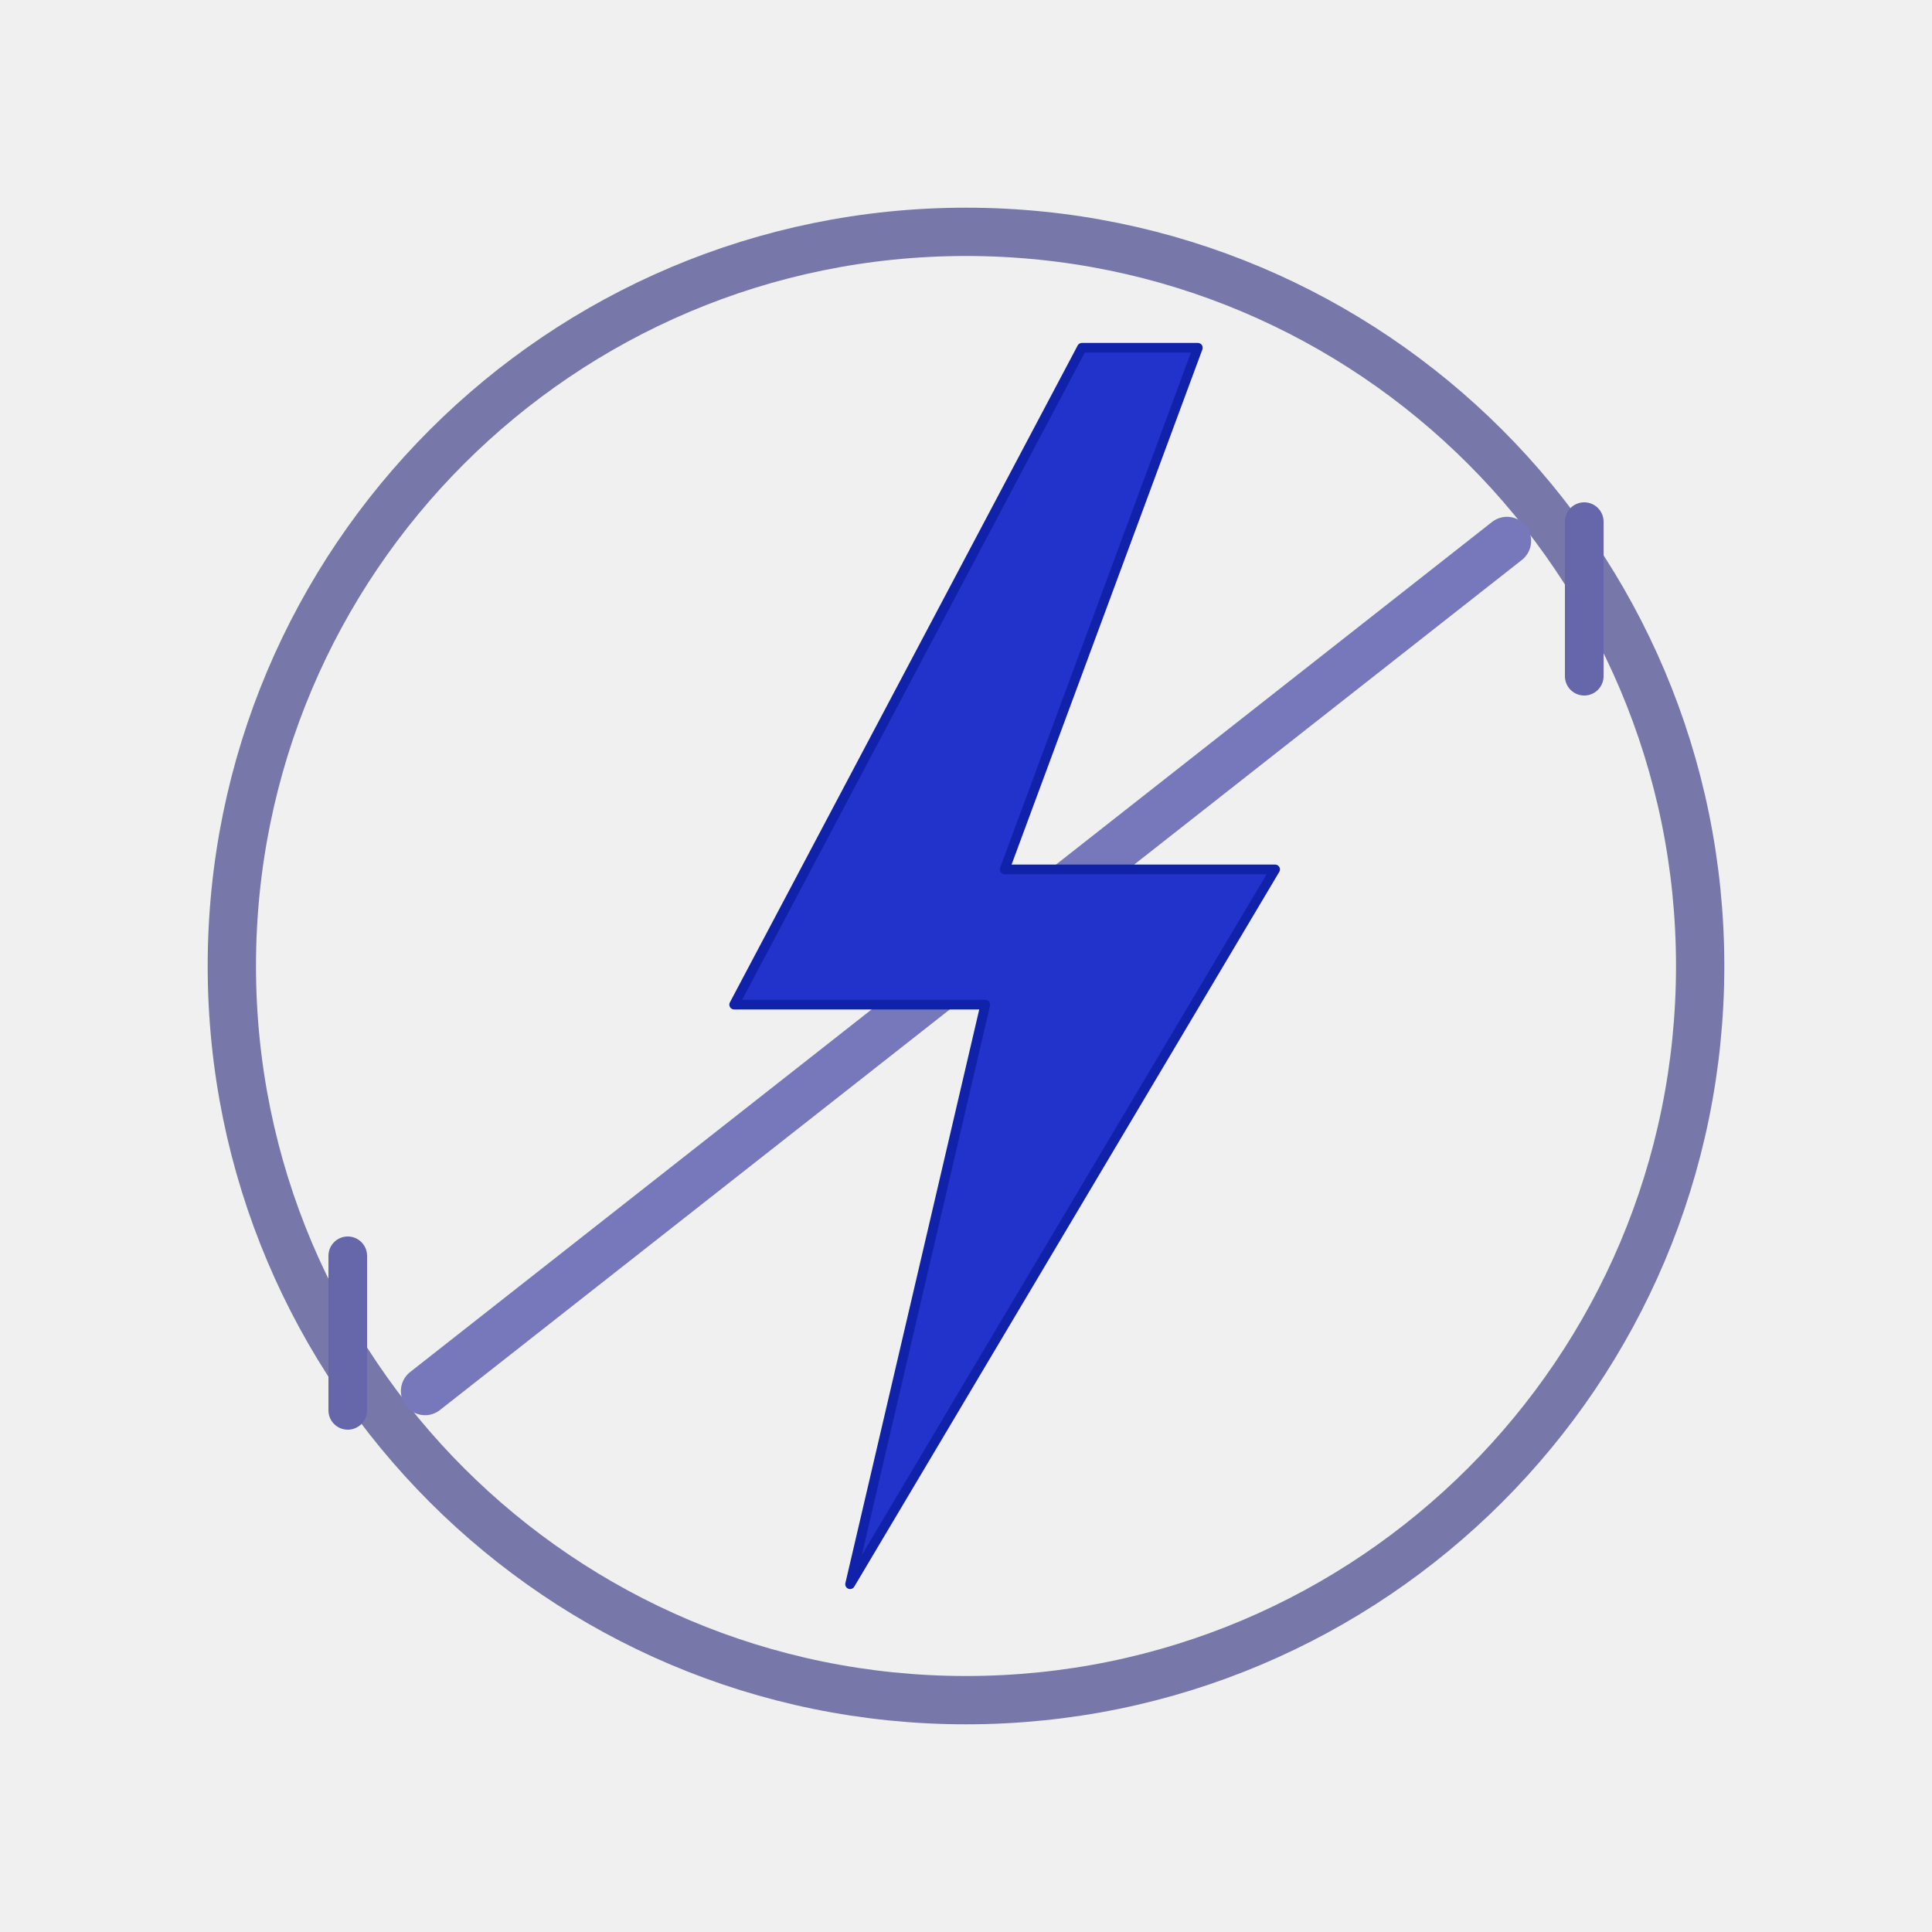
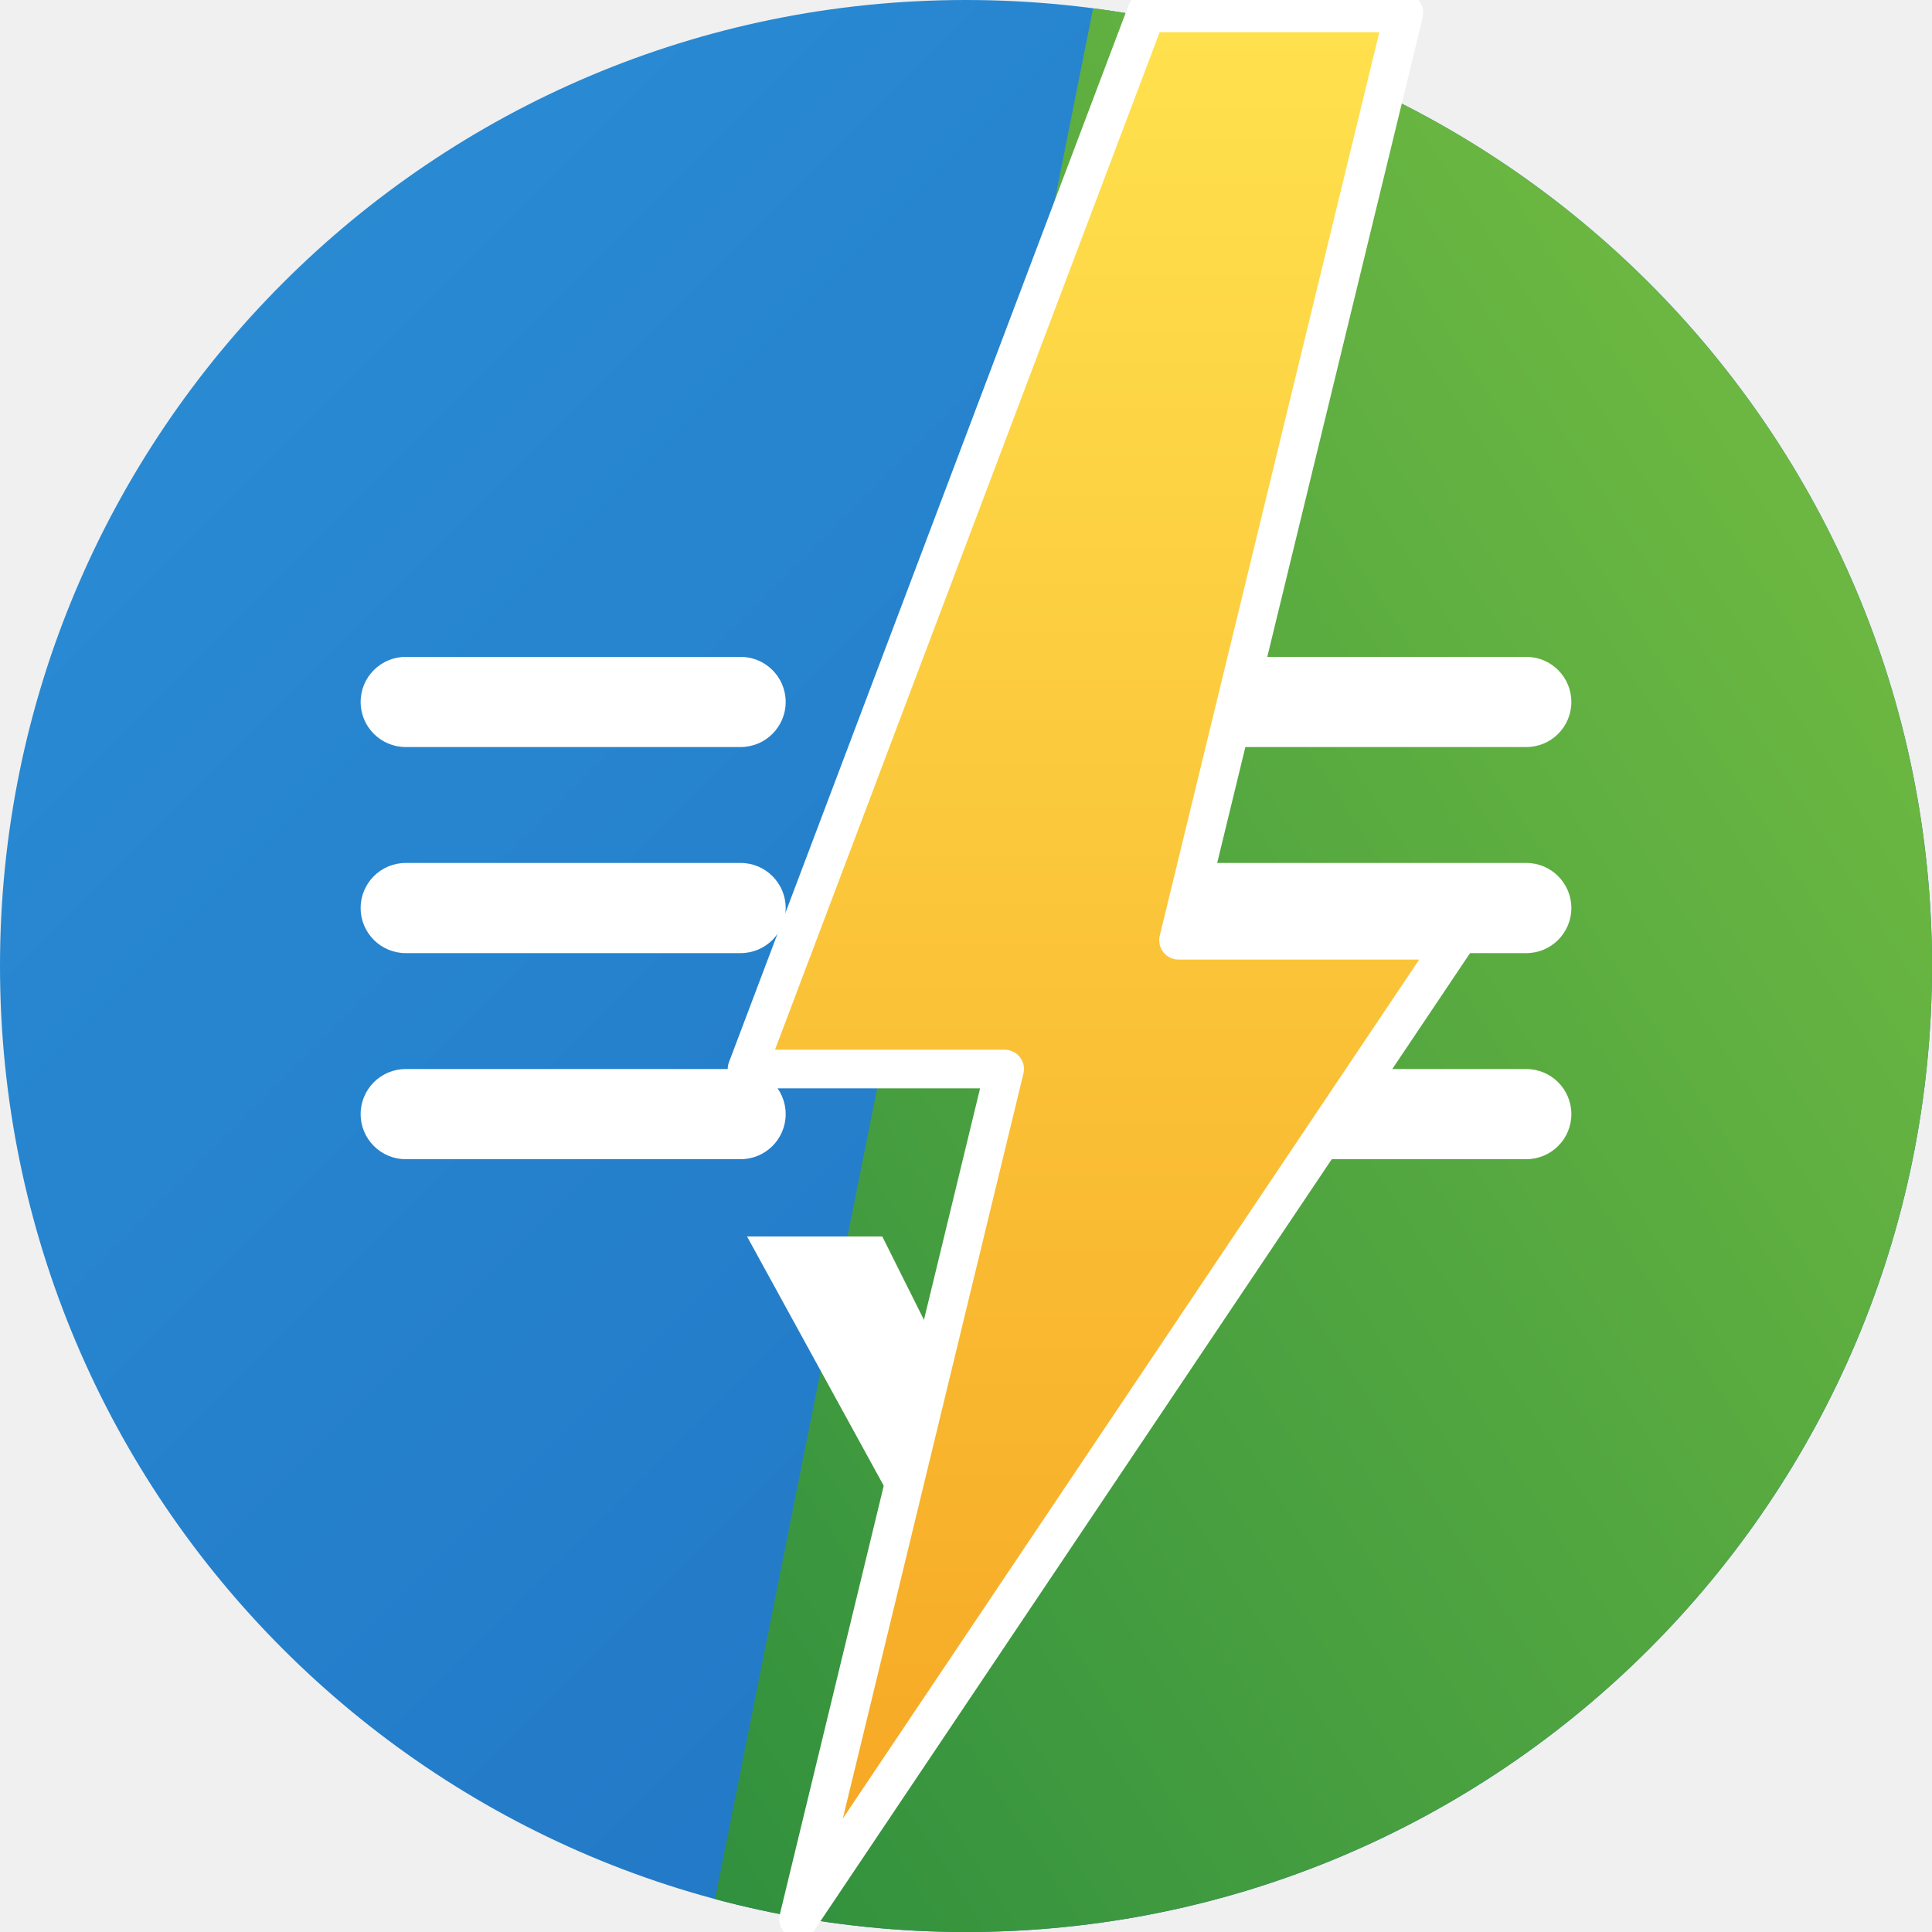
- <svg xmlns="http://www.w3.org/2000/svg" viewBox="0 0 100 100" width="200" height="200">
-   <circle cx="50" cy="50" r="38" fill="none" stroke="#7777aa" stroke-width="2.5" />
-   <line x1="18" y1="65" x2="18" y2="73" stroke="#6666aa" stroke-width="2" stroke-linecap="round" />
-   <line x1="82" y1="27" x2="82" y2="35" stroke="#6666aa" stroke-width="2" stroke-linecap="round" />
-   <line x1="22" y1="72" x2="78" y2="28" stroke="#7777bb" stroke-width="2.5" stroke-linecap="round" />
-   <polygon points="56,18 38,52 51,52 44,82 66,45 52,45 62,18" fill="#2233cc" stroke="#1122aa" stroke-width="0.5" stroke-linejoin="round" />
+ <svg xmlns="http://www.w3.org/2000/svg" viewBox="0 0 300 300">
+   <defs>
+     <linearGradient id="blueGrad" x1="0" y1="0" x2="1" y2="1">
+       <stop offset="0" stop-color="#2b8fd6" />
+       <stop offset="1" stop-color="#1f6fc0" />
+     </linearGradient>
+     <linearGradient id="greenGrad" x1="1" y1="0" x2="0" y2="1">
+       <stop offset="0" stop-color="#7cc242" />
+       <stop offset="1" stop-color="#2f8f3e" />
+     </linearGradient>
+     <linearGradient id="boltGrad" x1="0" y1="0" x2="0" y2="1">
+       <stop offset="0" stop-color="#ffe14d" />
+       <stop offset="1" stop-color="#f6a623" />
+     </linearGradient>
+   </defs>
+   <g transform="translate(150,150)">
+     <clipPath id="circleClip">
+       <circle cx="0" cy="0" r="150" />
+     </clipPath>
+     <g clip-path="url(#circleClip)">
+       <rect x="-160" y="-160" width="320" height="320" fill="url(#blueGrad)" />
+       <polygon points="22,-160 160,-160 160,160 -42,160" fill="url(#greenGrad)" />
+     </g>
+     <g fill="#ffffff">
+       <rect x="-94" y="-48" width="66" height="14" rx="7" />
+       <rect x="-94" y="-16" width="66" height="14" rx="7" />
+       <rect x="-94" y="16" width="66" height="14" rx="7" />
+       <rect x="28" y="-48" width="66" height="14" rx="7" />
+       <rect x="28" y="-16" width="66" height="14" rx="7" />
+       <rect x="28" y="16" width="66" height="14" rx="7" />
+       <path d="M -34,42 L 0,104 L 34,42 L 13,42 L 0,68 L -13,42 Z" />
+     </g>
+     <path d="M 28,-148 L -34,16 L 6,16 L -26,148 L 76,-4 L 33,-4 L 68,-148 Z" fill="url(#boltGrad)" stroke="#ffffff" stroke-width="6" stroke-linejoin="round" />
+   </g>
</svg>
